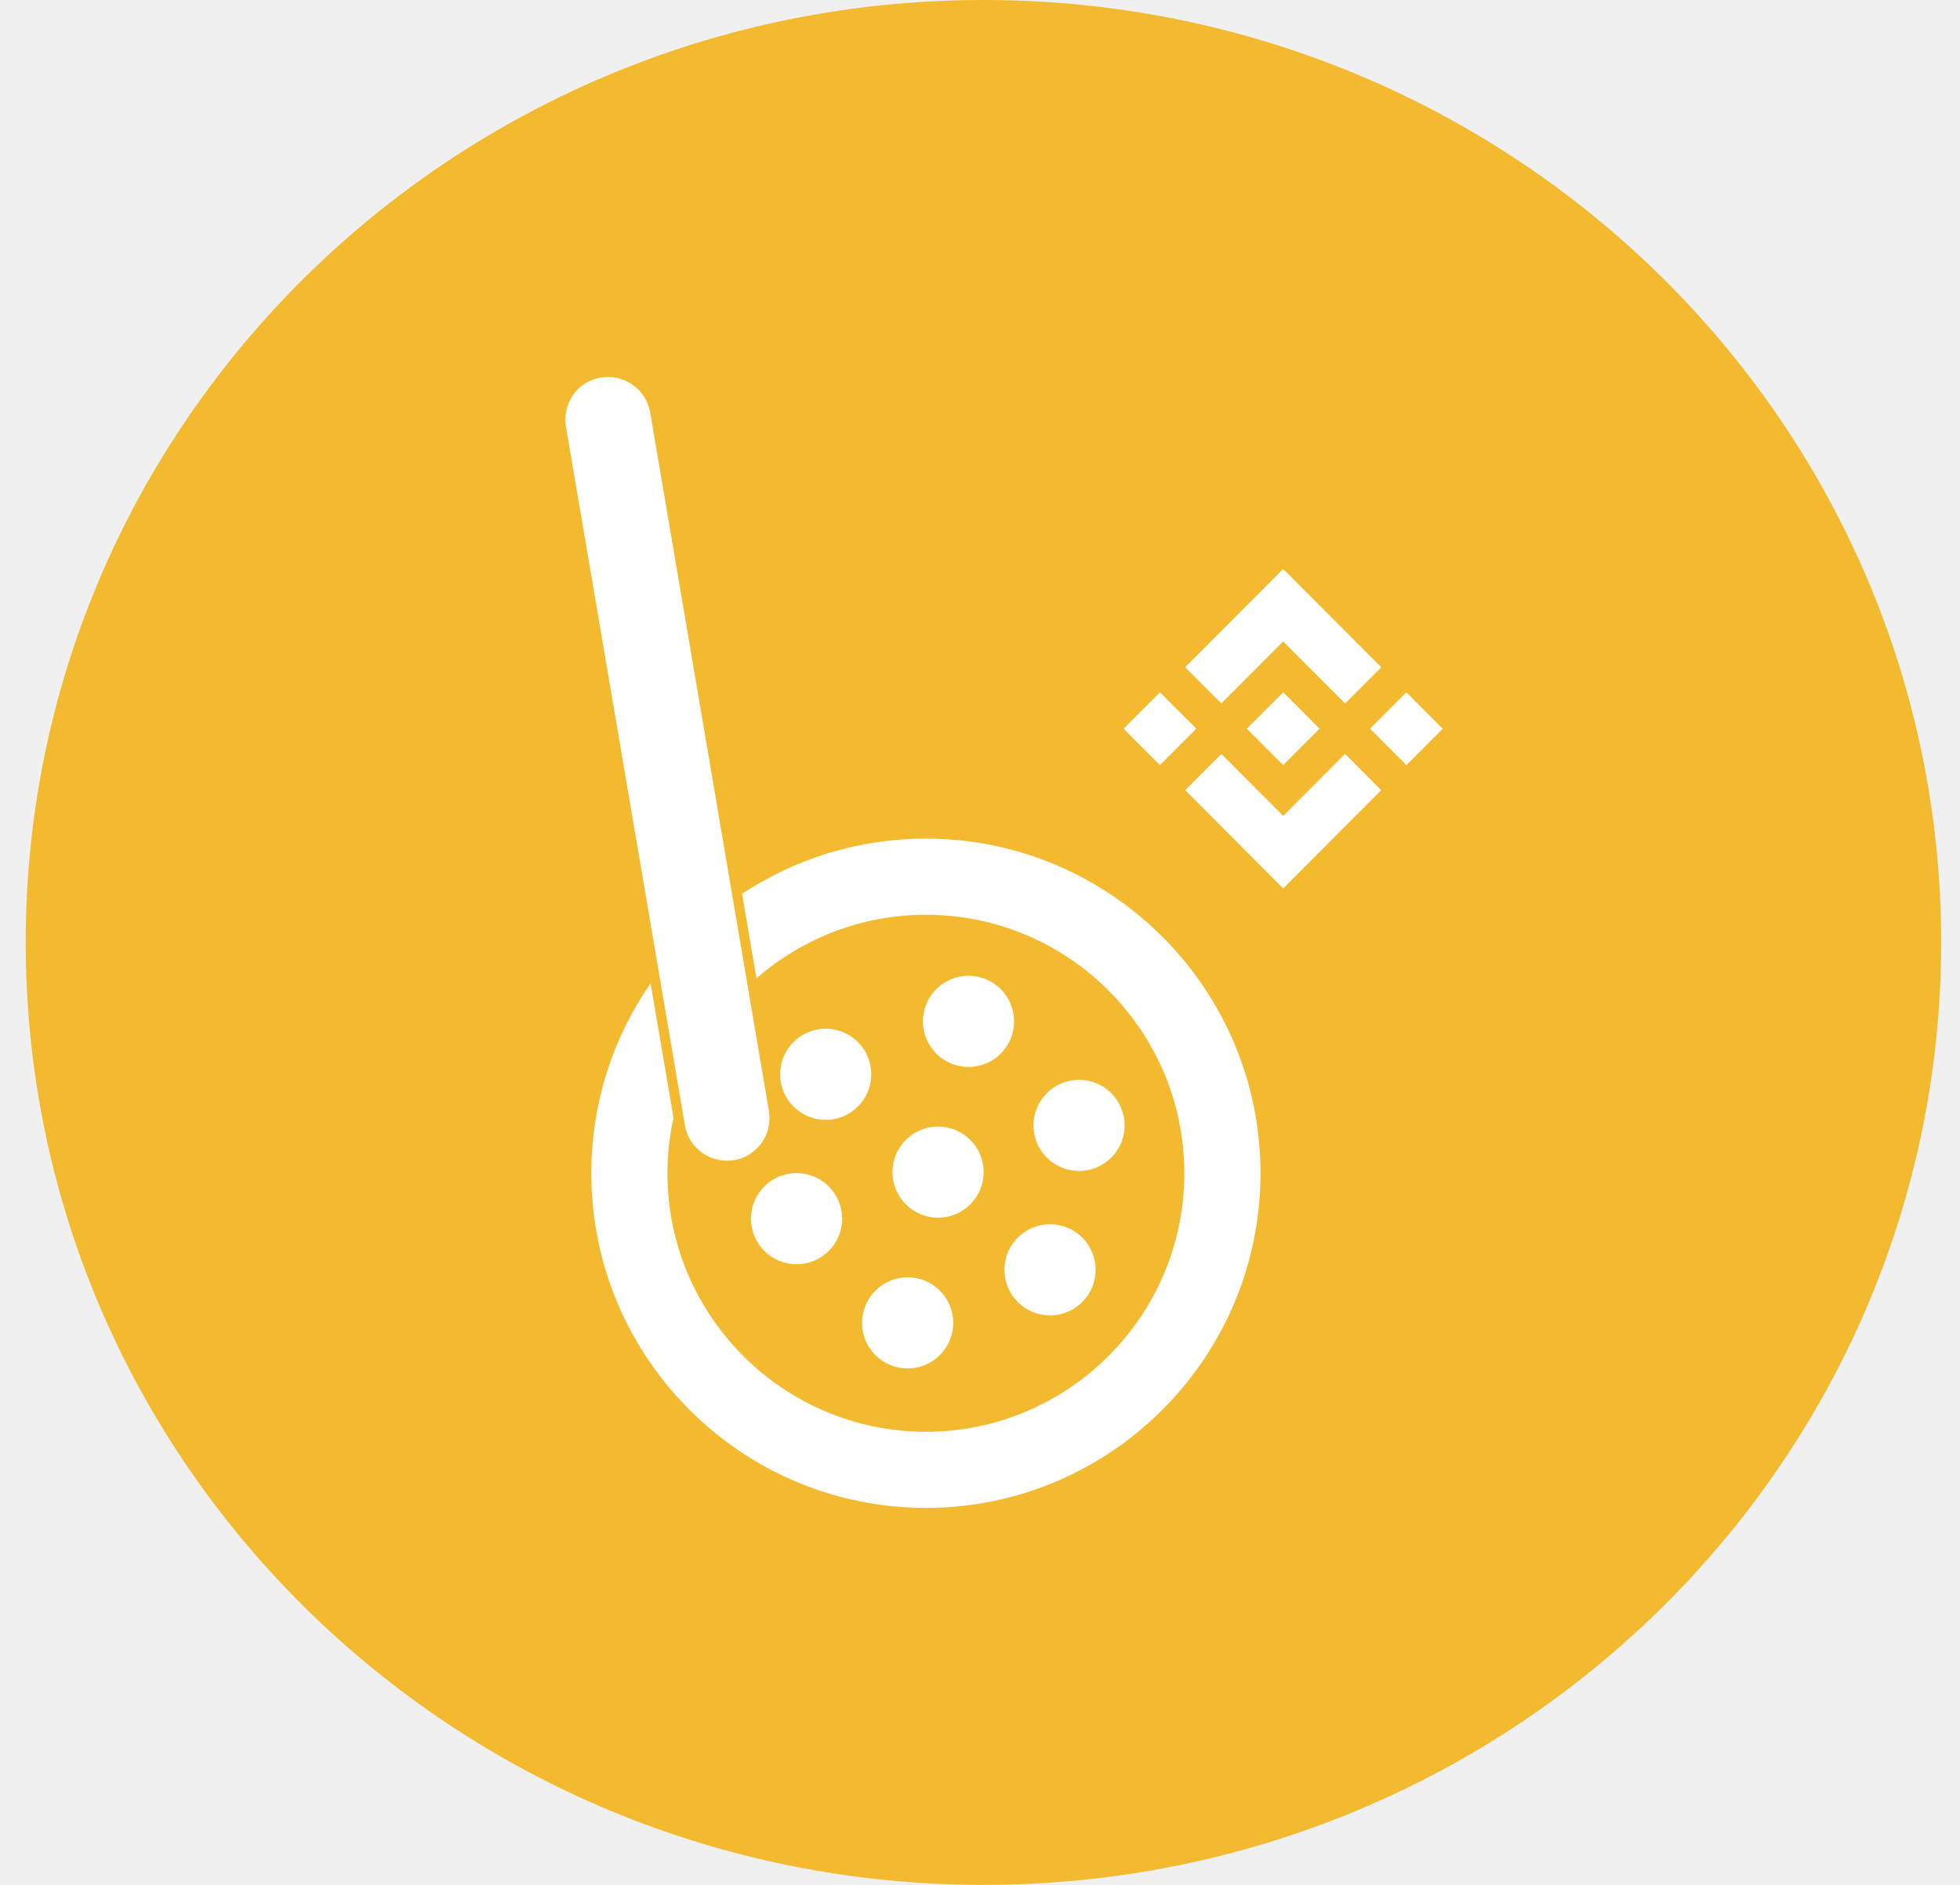
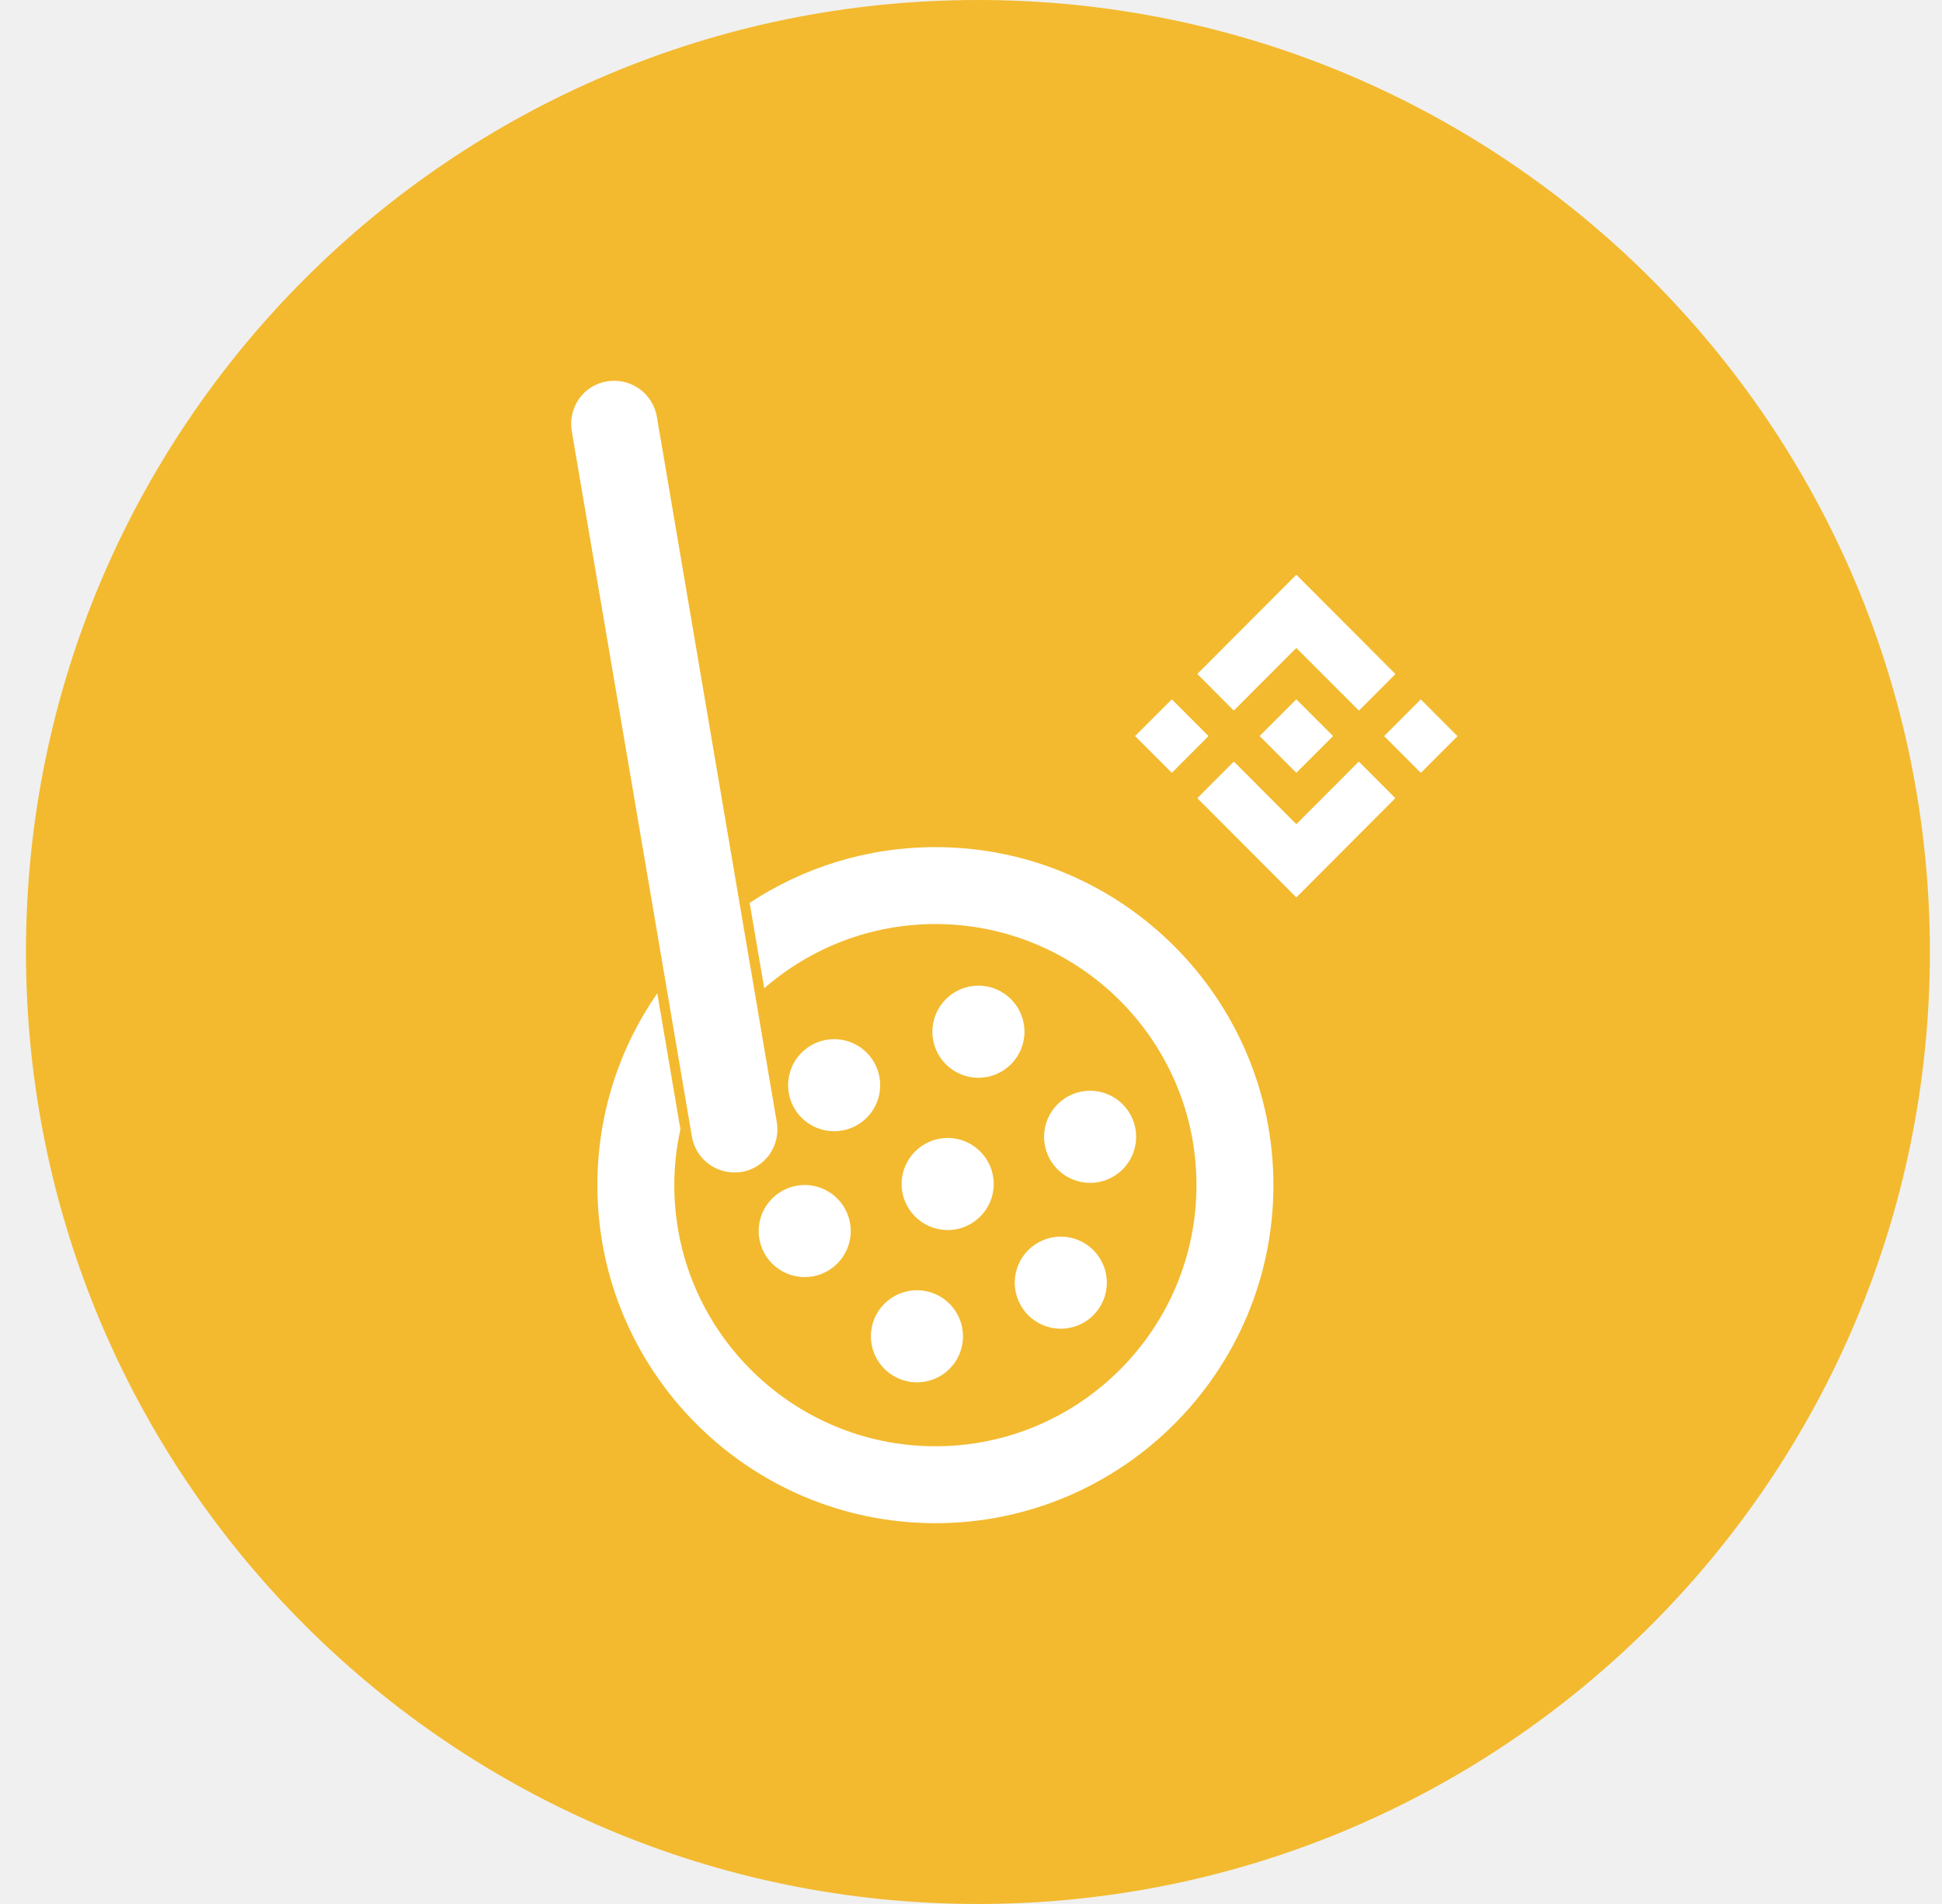
- <svg xmlns="http://www.w3.org/2000/svg" width="52" height="50" viewBox="0 0 52 50" fill="none">
-   <ellipse cx="26.091" cy="25" rx="25.409" ry="25" fill="#F3BA2F" />
+ <svg xmlns="http://www.w3.org/2000/svg" width="51" height="50" viewBox="0 0 51 50" fill="none">
+   <ellipse cx="25.682" cy="25" rx="25" ry="25" fill="#F3BA2F" />
  <path d="M34.048 15.098C34.052 15.106 34.06 15.114 34.069 15.118C34.92 15.971 35.775 16.828 36.626 17.68C36.646 17.701 36.646 17.701 36.626 17.722C36.319 18.03 36.015 18.333 35.708 18.641C35.688 18.662 35.688 18.662 35.667 18.641C35.131 18.104 34.6 17.572 34.064 17.036C34.039 17.011 34.044 17.011 34.023 17.036C33.492 17.568 32.956 18.104 32.425 18.637C32.4 18.662 32.404 18.662 32.379 18.637C32.076 18.333 31.769 18.026 31.466 17.722C31.441 17.697 31.441 17.701 31.466 17.676C32.317 16.823 33.168 15.971 34.019 15.118C34.027 15.11 34.035 15.106 34.039 15.098C34.039 15.098 34.044 15.098 34.048 15.098Z" fill="white" />
-   <path d="M38.276 19.336C38.268 19.34 38.264 19.349 38.256 19.353C37.947 19.658 37.643 19.967 37.335 20.276C37.314 20.297 37.318 20.297 37.293 20.276C36.985 19.967 36.677 19.658 36.368 19.349C36.348 19.328 36.348 19.332 36.368 19.311C36.677 19.002 36.985 18.693 37.293 18.384C37.314 18.363 37.31 18.363 37.331 18.384C37.639 18.693 37.943 18.998 38.251 19.307C38.26 19.315 38.264 19.319 38.272 19.323C38.276 19.332 38.276 19.332 38.276 19.336Z" fill="white" />
+   <path d="M38.276 19.336C38.268 19.34 38.264 19.349 38.256 19.353C37.947 19.658 37.643 19.967 37.335 20.276C37.314 20.297 37.318 20.297 37.293 20.276C36.985 19.967 36.677 19.658 36.368 19.349C36.348 19.328 36.348 19.332 36.368 19.311C36.677 19.002 36.985 18.693 37.293 18.384C37.314 18.363 37.31 18.363 37.331 18.384C37.639 18.693 37.943 18.998 38.251 19.307C38.26 19.315 38.264 19.319 38.272 19.324C38.276 19.332 38.276 19.332 38.276 19.336Z" fill="white" />
  <path d="M36.641 20.958C36.641 20.962 36.641 20.962 36.637 20.966C36.633 20.97 36.629 20.974 36.625 20.979C35.771 21.834 34.918 22.69 34.065 23.546C34.044 23.567 34.048 23.567 34.023 23.546C33.17 22.69 32.316 21.834 31.463 20.979C31.442 20.958 31.442 20.962 31.463 20.941C31.77 20.634 32.076 20.326 32.383 20.019C32.404 19.998 32.404 19.998 32.424 20.019C32.959 20.555 33.489 21.087 34.023 21.623C34.048 21.648 34.04 21.648 34.065 21.623C34.599 21.087 35.133 20.555 35.664 20.019C35.684 19.998 35.684 19.998 35.705 20.019C36.012 20.326 36.318 20.634 36.625 20.941C36.633 20.945 36.637 20.95 36.641 20.958Z" fill="white" />
  <path d="M35.006 19.328C35.006 19.332 35.006 19.332 35.002 19.336C34.998 19.34 34.994 19.344 34.99 19.348C34.681 19.658 34.371 19.967 34.062 20.276C34.042 20.297 34.046 20.297 34.025 20.276C33.716 19.967 33.407 19.658 33.098 19.348C33.077 19.328 33.077 19.332 33.098 19.311C33.407 19.002 33.716 18.693 34.025 18.383C34.046 18.363 34.042 18.363 34.062 18.383C34.371 18.693 34.681 19.002 34.99 19.311C34.998 19.315 35.002 19.32 35.006 19.328Z" fill="white" />
-   <path d="M31.736 19.332C31.736 19.332 31.736 19.336 31.732 19.336C31.728 19.34 31.724 19.344 31.719 19.349C31.41 19.658 31.102 19.967 30.793 20.276C30.772 20.297 30.776 20.297 30.755 20.276C30.446 19.967 30.137 19.658 29.828 19.349C29.807 19.328 29.807 19.332 29.828 19.311C30.137 19.002 30.446 18.693 30.755 18.384C30.776 18.363 30.772 18.363 30.793 18.384C31.102 18.693 31.41 19.002 31.719 19.311C31.724 19.315 31.728 19.319 31.732 19.323C31.732 19.328 31.736 19.328 31.736 19.332Z" fill="white" />
+   <path d="M31.736 19.332C31.736 19.332 31.736 19.336 31.732 19.336C31.728 19.34 31.724 19.344 31.719 19.349C31.41 19.658 31.102 19.967 30.793 20.276C30.772 20.297 30.776 20.297 30.755 20.276C30.446 19.967 30.137 19.658 29.828 19.349C29.807 19.328 29.807 19.332 29.828 19.311C30.137 19.002 30.446 18.693 30.755 18.384C30.776 18.363 30.772 18.363 30.793 18.384C31.102 18.693 31.41 19.002 31.719 19.311C31.724 19.315 31.728 19.319 31.732 19.324C31.732 19.328 31.736 19.328 31.736 19.332Z" fill="white" />
  <path d="M19.285 30.789C18.733 30.789 18.264 30.394 18.17 29.846L15.015 11.318C14.967 11.022 15.034 10.721 15.207 10.473C15.38 10.226 15.643 10.064 15.943 10.015C16.559 9.914 17.145 10.327 17.25 10.943L20.4 29.471C20.449 29.767 20.382 30.068 20.209 30.316C20.032 30.563 19.773 30.725 19.477 30.777C19.413 30.785 19.349 30.789 19.285 30.789Z" fill="white" />
  <path d="M24.565 22.246C22.762 22.246 21.087 22.787 19.687 23.71L20.07 25.952C21.275 24.904 22.849 24.266 24.565 24.266C28.346 24.266 31.421 27.341 31.421 31.123C31.421 34.904 28.346 37.98 24.565 37.98C20.783 37.98 17.708 34.904 17.708 31.123C17.708 30.62 17.764 30.128 17.869 29.655L17.261 26.084C16.27 27.514 15.688 29.253 15.688 31.123C15.688 36.016 19.668 40 24.565 40C29.461 40 33.442 36.016 33.442 31.123C33.442 26.23 29.461 22.246 24.565 22.246Z" fill="white" />
  <path d="M24.081 36.301C24.748 36.301 25.29 35.76 25.29 35.092C25.29 34.424 24.748 33.883 24.081 33.883C23.413 33.883 22.871 34.424 22.871 35.092C22.871 35.76 23.413 36.301 24.081 36.301Z" fill="white" />
  <path d="M27.858 34.893C28.526 34.893 29.067 34.352 29.067 33.684C29.067 33.016 28.526 32.475 27.858 32.475C27.19 32.475 26.649 33.016 26.649 33.684C26.649 34.352 27.19 34.893 27.858 34.893Z" fill="white" />
  <path d="M24.887 32.302C25.555 32.302 26.097 31.761 26.097 31.093C26.097 30.425 25.555 29.884 24.887 29.884C24.22 29.884 23.678 30.425 23.678 31.093C23.678 31.761 24.22 32.302 24.887 32.302Z" fill="white" />
  <path d="M21.133 33.537C21.8 33.537 22.342 32.996 22.342 32.328C22.342 31.66 21.8 31.119 21.133 31.119C20.465 31.119 19.924 31.66 19.924 32.328C19.924 32.996 20.465 33.537 21.133 33.537Z" fill="white" />
  <path d="M28.628 31.063C29.295 31.063 29.837 30.521 29.837 29.854C29.837 29.186 29.295 28.644 28.628 28.644C27.96 28.644 27.419 29.186 27.419 29.854C27.419 30.521 27.96 31.063 28.628 31.063Z" fill="white" />
  <path d="M25.695 28.303C26.363 28.303 26.904 27.761 26.904 27.094C26.904 26.426 26.363 25.884 25.695 25.884C25.027 25.884 24.486 26.426 24.486 27.094C24.486 27.761 25.027 28.303 25.695 28.303Z" fill="white" />
  <path d="M21.906 29.707C22.574 29.707 23.115 29.166 23.115 28.498C23.115 27.83 22.574 27.289 21.906 27.289C21.238 27.289 20.697 27.83 20.697 28.498C20.697 29.166 21.238 29.707 21.906 29.707Z" fill="white" />
</svg>
